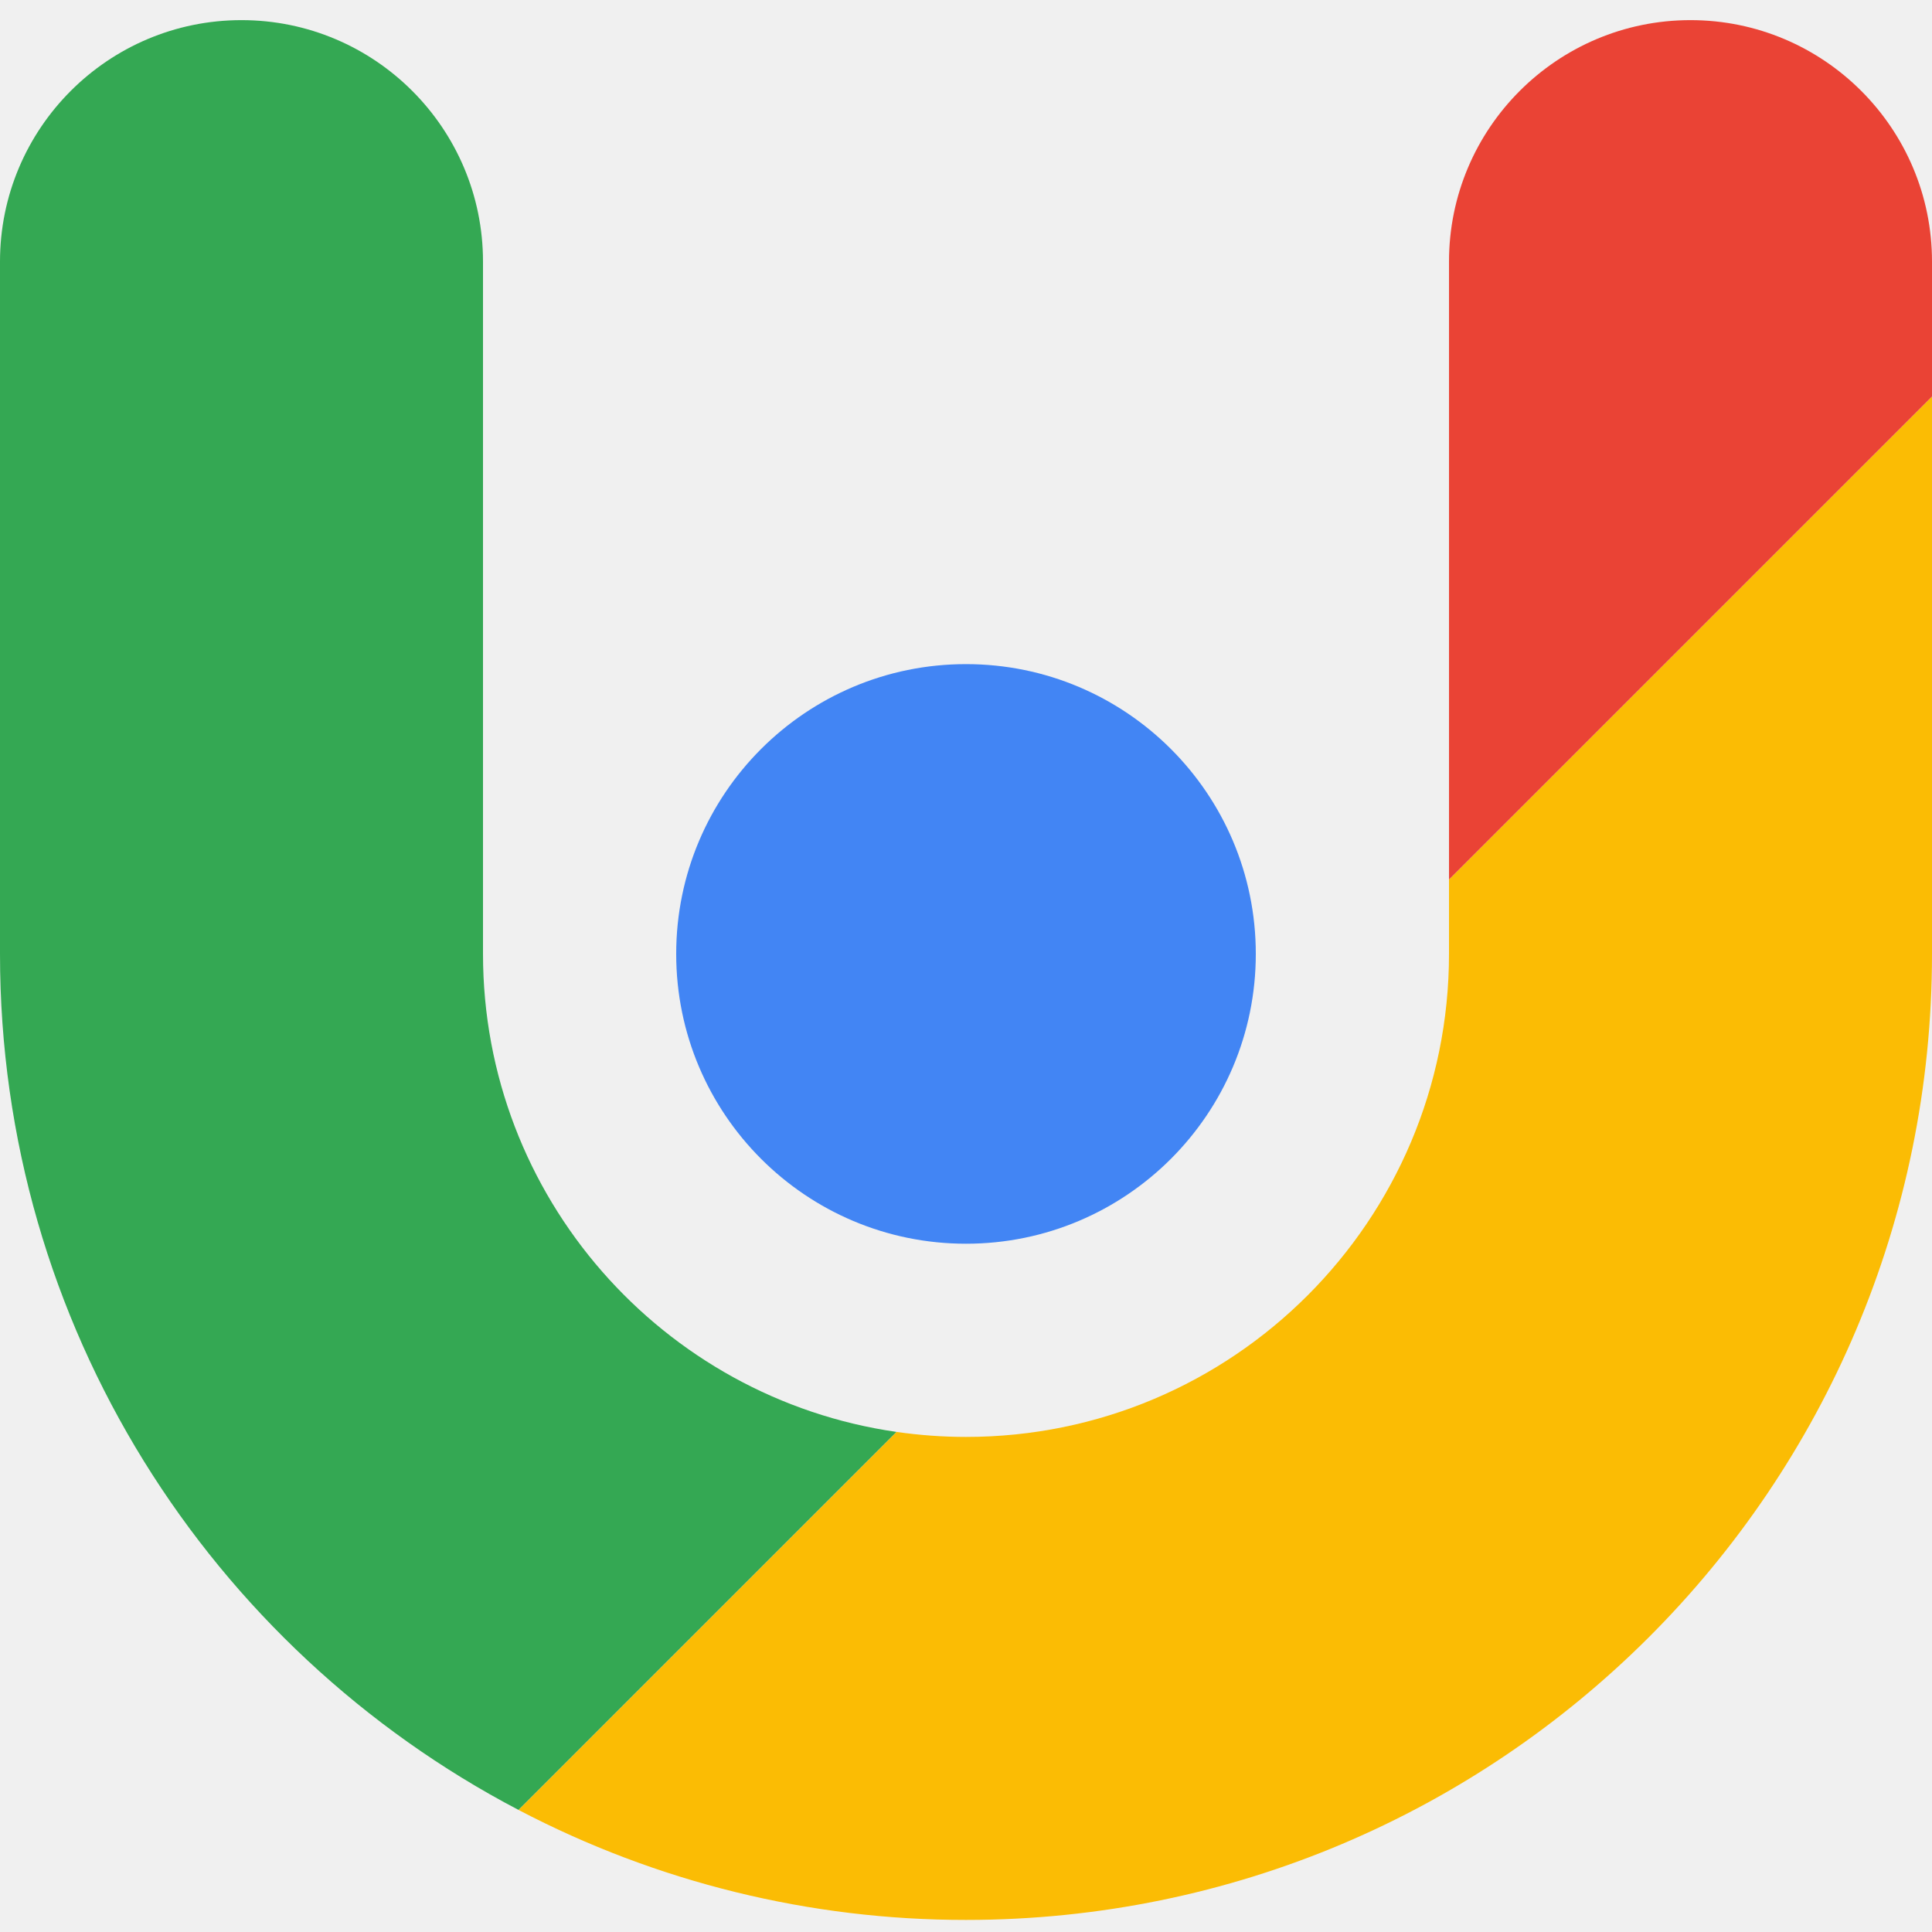
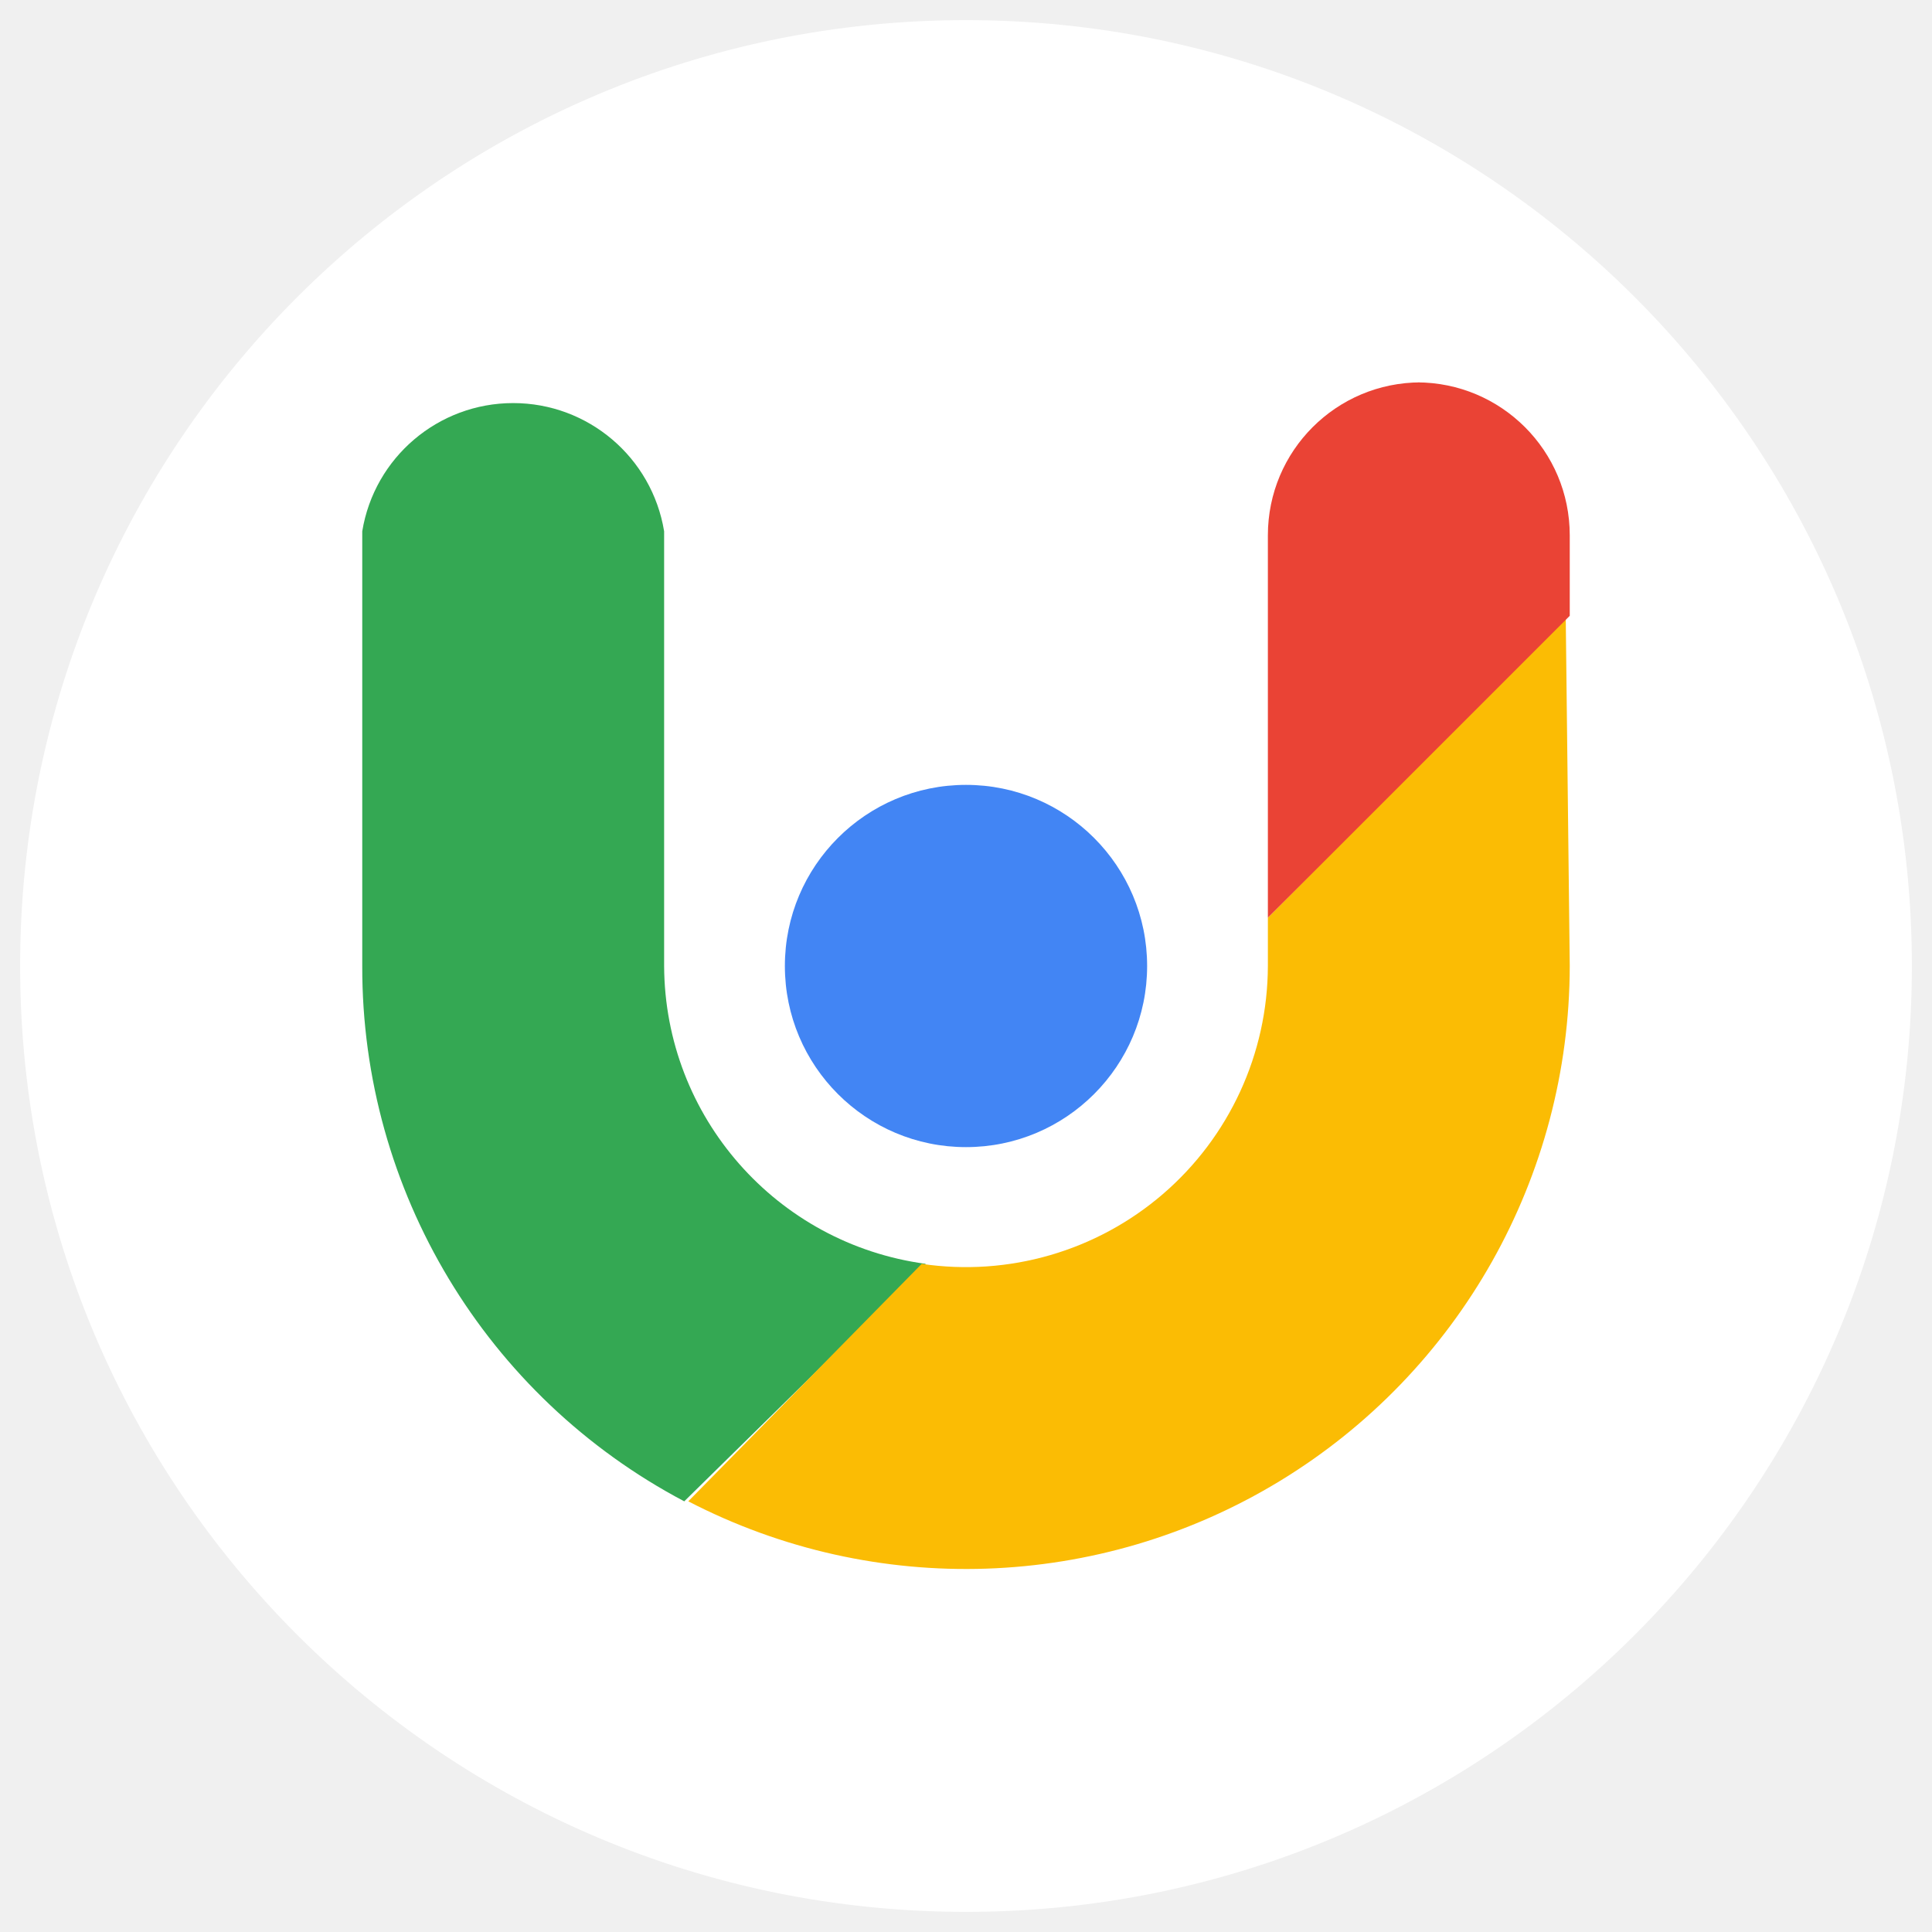
<svg xmlns="http://www.w3.org/2000/svg" width="48" height="48">
-   <g style="fill:none;fill-rule:evenodd;stroke:none;stroke-width:1" transform="matrix(.4 0 0 .4 0 .5)">
-     <path d="M30 58V15c0-8.28-6.72-15-15-15C6.72 0 0 6.72 0 15v43c0 23.1 13.07 43.15 32.21 53.17l23.48-23.48C41.16 85.6 30 73.1 30 58Z" fill="#34a853" />
-     <path d="M90 53.38V58c0 16.57-13.43 30-30 30-1.46 0-2.9-.11-4.31-.31l-23.48 23.48A59.75 59.75 0 0 0 60 118c33.14 0 60-26.86 60-60V23.38Z" fill="#fbbc04" />
-     <path d="M105 0c-8.28 0-15 6.72-15 15v38.38l30-30V15c0-8.28-6.72-15-15-15Z" fill="#ea4335" />
-     <circle fill="#4285f4" cx="60" cy="58" r="18" />
+   <g fill="none" fill-rule="evenodd">
+     <path style="fill:#fff;fill-rule:nonzero;stroke-width:.25" d="M47.5 24A23.5 23.5 0 0 1 24 47.5 23.5 23.5 0 0 1 .5 24 23.5 23.5 0 0 1 24 .5 23.5 23.5 0 0 1 47.5 24Z" />
+     <path d="M0 0h48v48H0Z" />
+     <path d="M16.5 24V13.2a3.8 3.8 0 0 0-7.5 0V24a15 15 0 0 0 8 13.3l6-5.9a7.5 7.5 0 0 1-6.5-7.4Z" fill="#34a853" />
+     <path d="M31.5 22.8V24a7.5 7.5 0 0 1-8.6 7.4l-5.8 5.9A15 15 0 0 0 39 24l-.1-8.7Z" fill="#fbbc04" />
+     <path d="M35.3 9.5c-2.1 0-3.8 1.7-3.8 3.8v9.5l7.5-7.5v-2c0-2.1-1.7-3.8-3.8-3.8Z" fill="#ea4335" />
+     <path style="fill:#4285f4" d="M78 58a18 18 0 0 1-18 18 18 18 0 0 1-18-18 18 18 0 0 1 18-18 18 18 0 0 1 18 18Z" transform="matrix(.25 0 0 .25 9 9.5)" />
  </g>
</svg>
